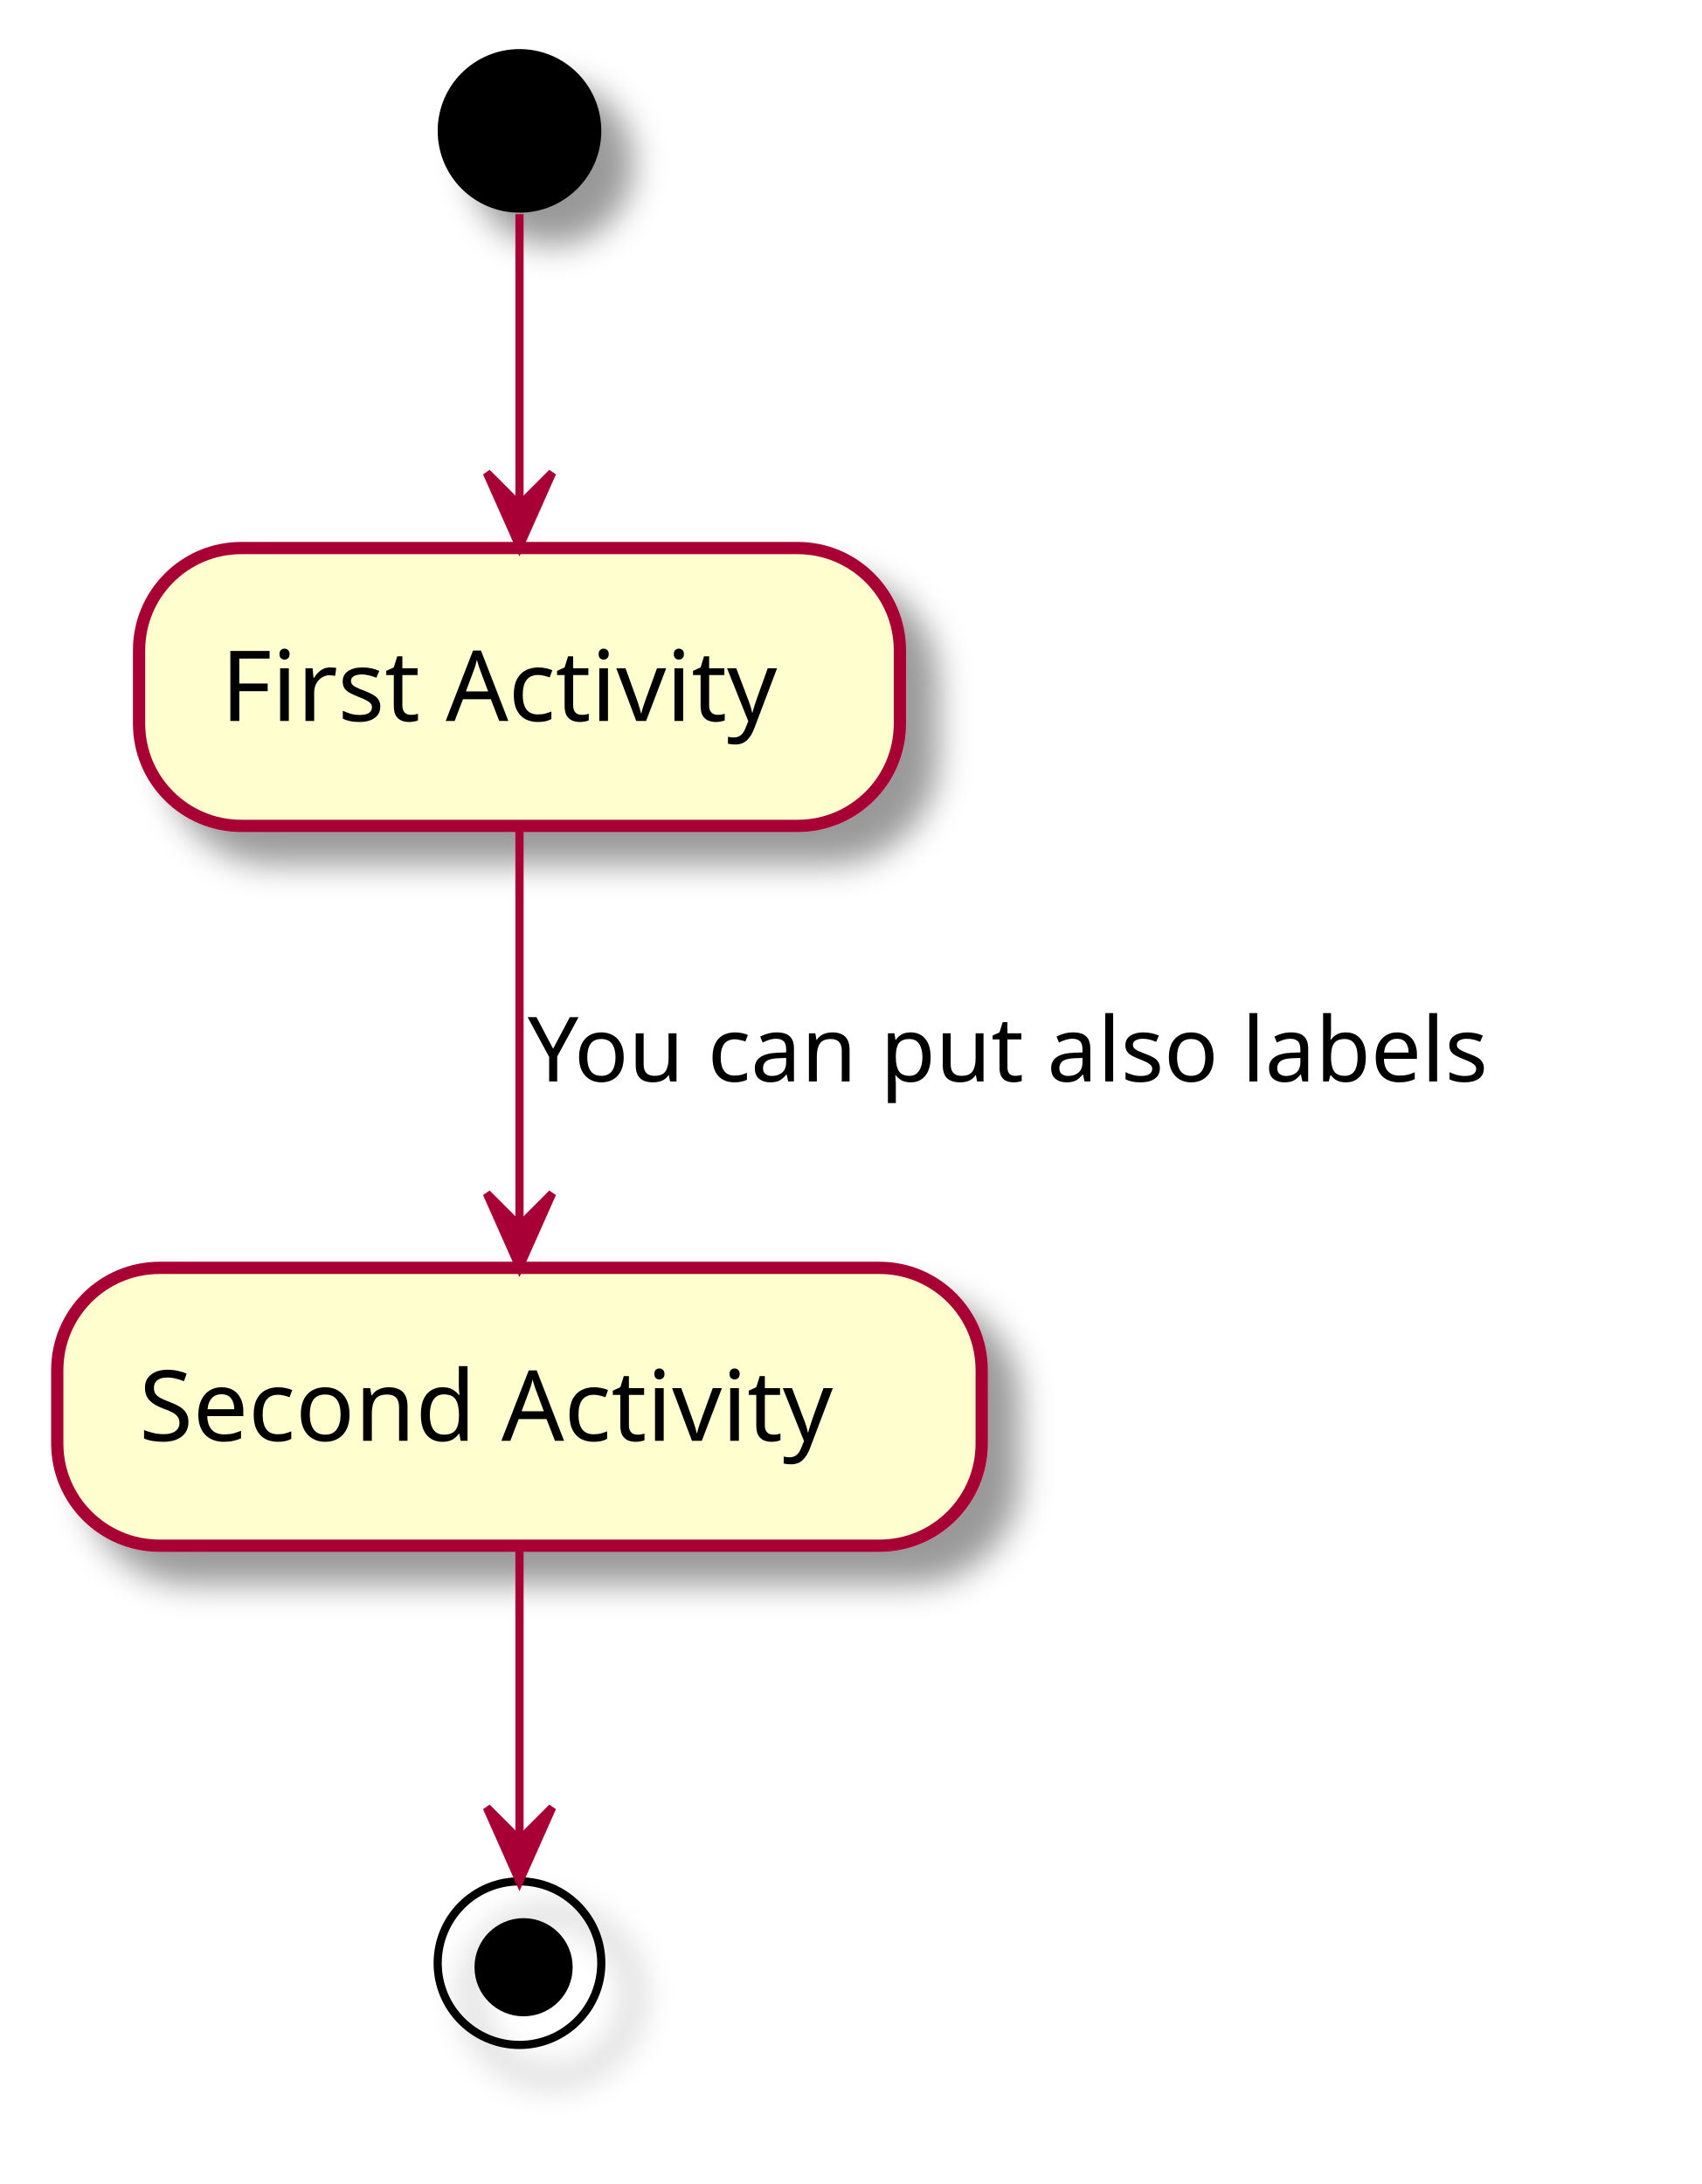
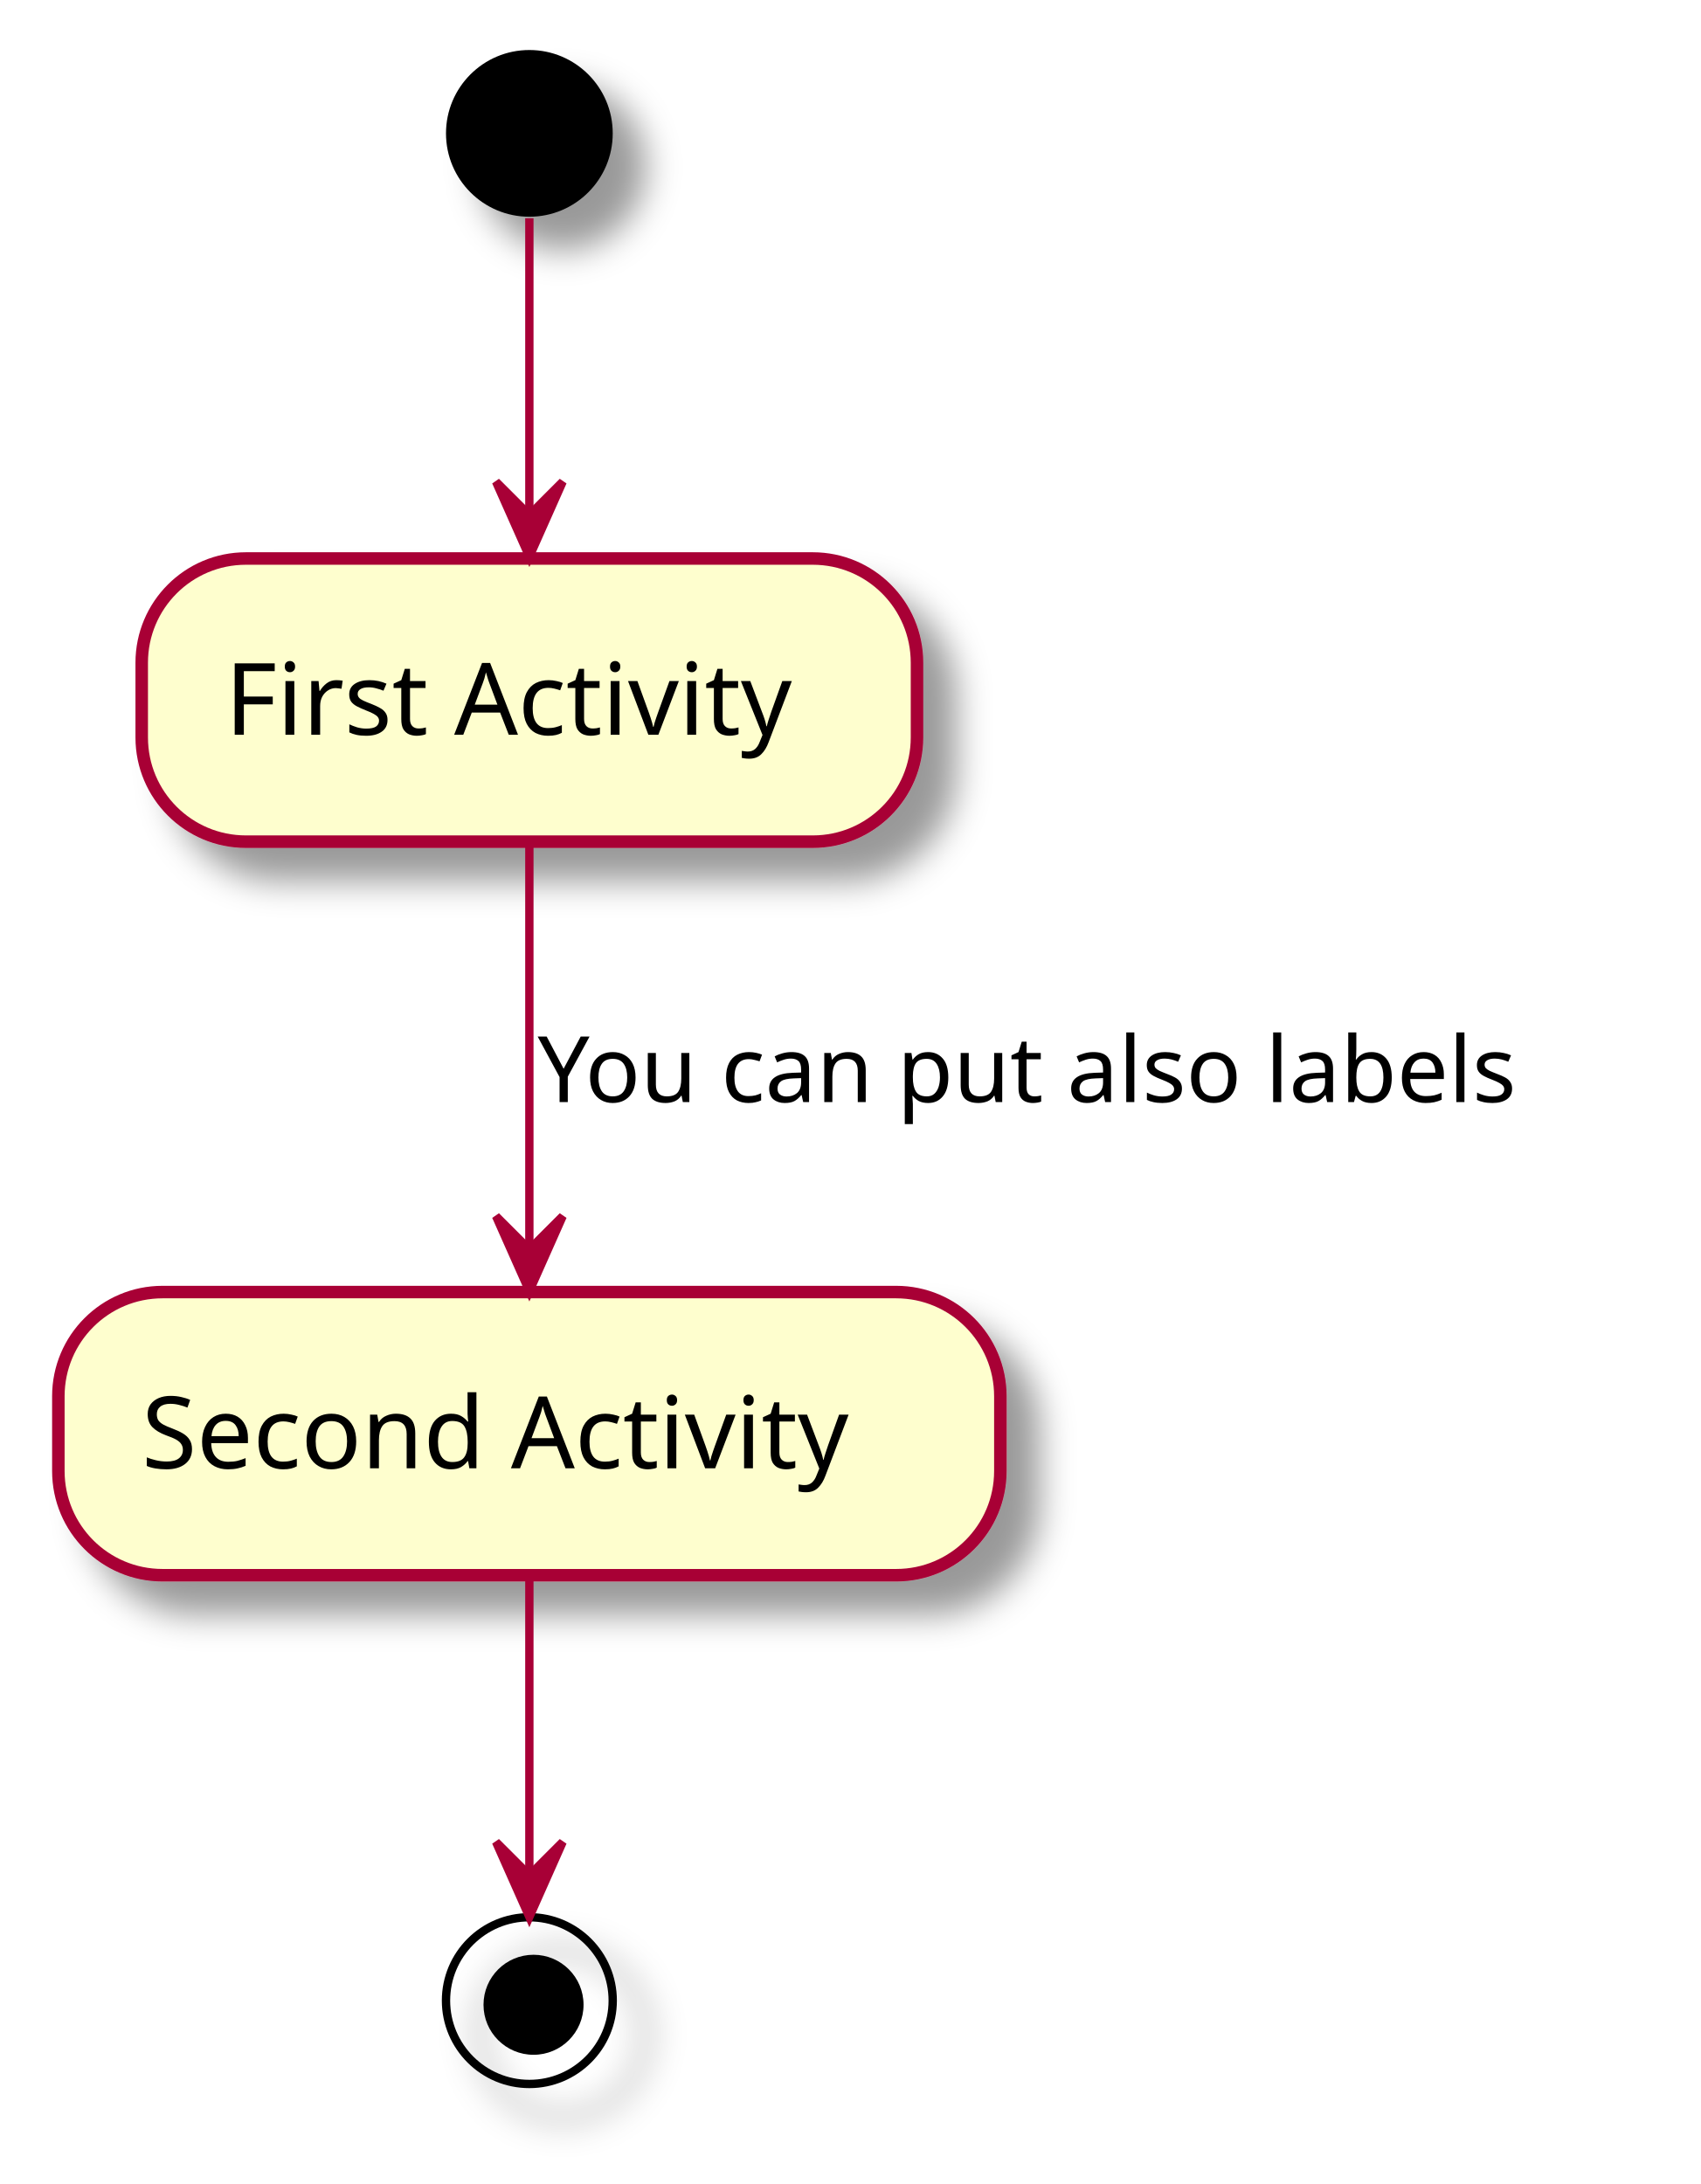
- <svg xmlns="http://www.w3.org/2000/svg" contentScriptType="application/ecmascript" contentStyleType="text/css" height="267px" preserveAspectRatio="none" style="width:208px;height:267px;" version="1.1" viewBox="0 0 208 267" width="208px" zoomAndPan="magnify">
+ <svg xmlns="http://www.w3.org/2000/svg" contentScriptType="application/ecmascript" contentStyleType="text/css" height="262px" preserveAspectRatio="none" style="width:204px;height:262px;" version="1.1" viewBox="0 0 204 262" width="204px" zoomAndPan="magnify">
  <defs>
    <filter height="300%" id="f1gah3vz44xqxt" width="300%" x="-1" y="-1">
      <feGaussianBlur result="blurOut" stdDeviation="2.0" />
      <feColorMatrix in="blurOut" result="blurOut2" type="matrix" values="0 0 0 0 0 0 0 0 0 0 0 0 0 0 0 0 0 0 .4 0" />
      <feOffset dx="4.0" dy="4.0" in="blurOut2" result="blurOut3" />
      <feBlend in="SourceGraphic" in2="blurOut3" mode="normal" />
    </filter>
  </defs>
  <g>
    <ellipse cx="63.5" cy="16" fill="#000000" filter="url(#f1gah3vz44xqxt)" rx="10" ry="10" style="stroke: none; stroke-width: 1.0;" />
    <rect fill="#FEFECE" filter="url(#f1gah3vz44xqxt)" height="33.969" rx="12.5" ry="12.5" style="stroke: #A80036; stroke-width: 1.5;" width="93" x="17" y="67" />
    <text fill="#000000" font-family="sans-serif" font-size="12" lengthAdjust="spacingAndGlyphs" textLength="73" x="27" y="88.139">First Activity</text>
    <rect fill="#FEFECE" filter="url(#f1gah3vz44xqxt)" height="33.969" rx="12.5" ry="12.5" style="stroke: #A80036; stroke-width: 1.5;" width="113" x="7" y="155" />
    <text fill="#000000" font-family="sans-serif" font-size="12" lengthAdjust="spacingAndGlyphs" textLength="93" x="17" y="176.139">Second Activity</text>
    <ellipse cx="63.5" cy="240" fill="none" filter="url(#f1gah3vz44xqxt)" rx="10" ry="10" style="stroke: #000000; stroke-width: 1.0;" />
    <ellipse cx="64" cy="240.5" fill="#000000" rx="6" ry="6" style="stroke: none; stroke-width: 1.0;" />
-     <path d="M63.5,26.177 C63.5,35.269 63.5,49.527 63.5,61.485 " fill="none" id="start-&gt;First Activity" style="stroke: #A80036; stroke-width: 1.0;" />
+     <path d="M63.5,26.177 C63.5,35.269 63.5,49.527 63.5,61.485 " fill="none" id="start-to-First Activity" style="stroke: #A80036; stroke-width: 1.0;" />
    <polygon fill="#A80036" points="63.5,66.791,67.5,57.791,63.5,61.791,59.5,57.791,63.5,66.791" style="stroke: #A80036; stroke-width: 1.0;" />
-     <path d="M63.5,101.176 C63.5,114.87 63.5,134.606 63.5,149.605 " fill="none" id="First Activity-&gt;Second Activity" style="stroke: #A80036; stroke-width: 1.0;" />
+     <path d="M63.5,101.176 C63.5,114.87 63.5,134.606 63.5,149.605 " fill="none" id="First Activity-to-Second Activity" style="stroke: #A80036; stroke-width: 1.0;" />
    <polygon fill="#A80036" points="63.5,154.897,67.5,145.897,63.5,149.897,59.5,145.897,63.5,154.897" style="stroke: #A80036; stroke-width: 1.0;" />
    <text fill="#000000" font-family="sans-serif" font-size="11" lengthAdjust="spacingAndGlyphs" textLength="132" x="64.5" y="132.21">You can put also labels</text>
-     <path d="M63.5,189.315 C63.5,200.237 63.5,214.468 63.5,224.899 " fill="none" id="Second Activity-&gt;end" style="stroke: #A80036; stroke-width: 1.0;" />
+     <path d="M63.5,189.315 C63.5,200.237 63.5,214.468 63.5,224.899 " fill="none" id="Second Activity-to-end" style="stroke: #A80036; stroke-width: 1.0;" />
    <polygon fill="#A80036" points="63.5,229.97,67.5,220.97,63.5,224.97,59.5,220.97,63.5,229.97" style="stroke: #A80036; stroke-width: 1.0;" />
  </g>
</svg>
